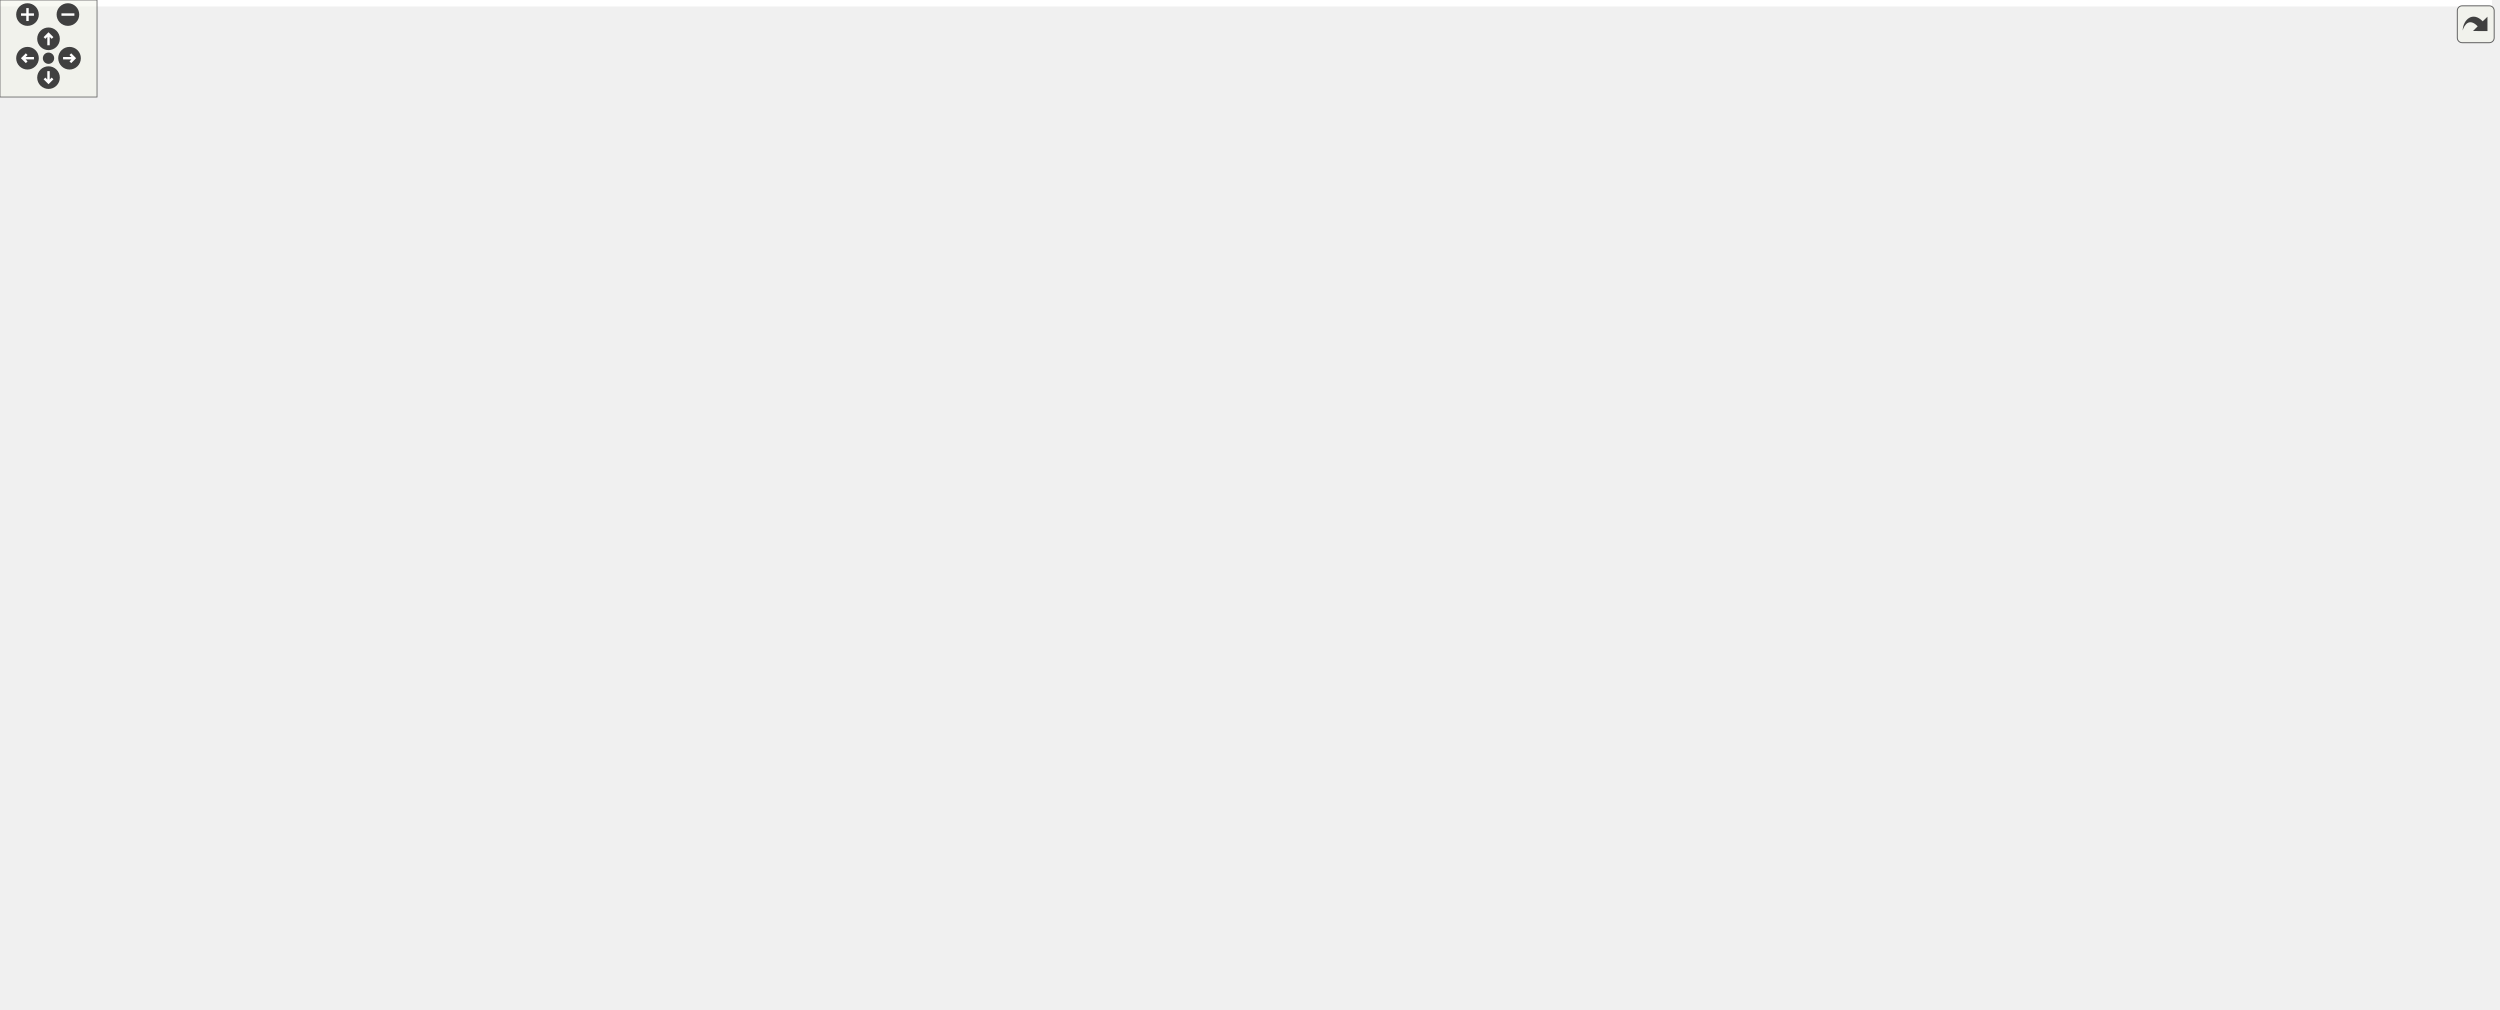
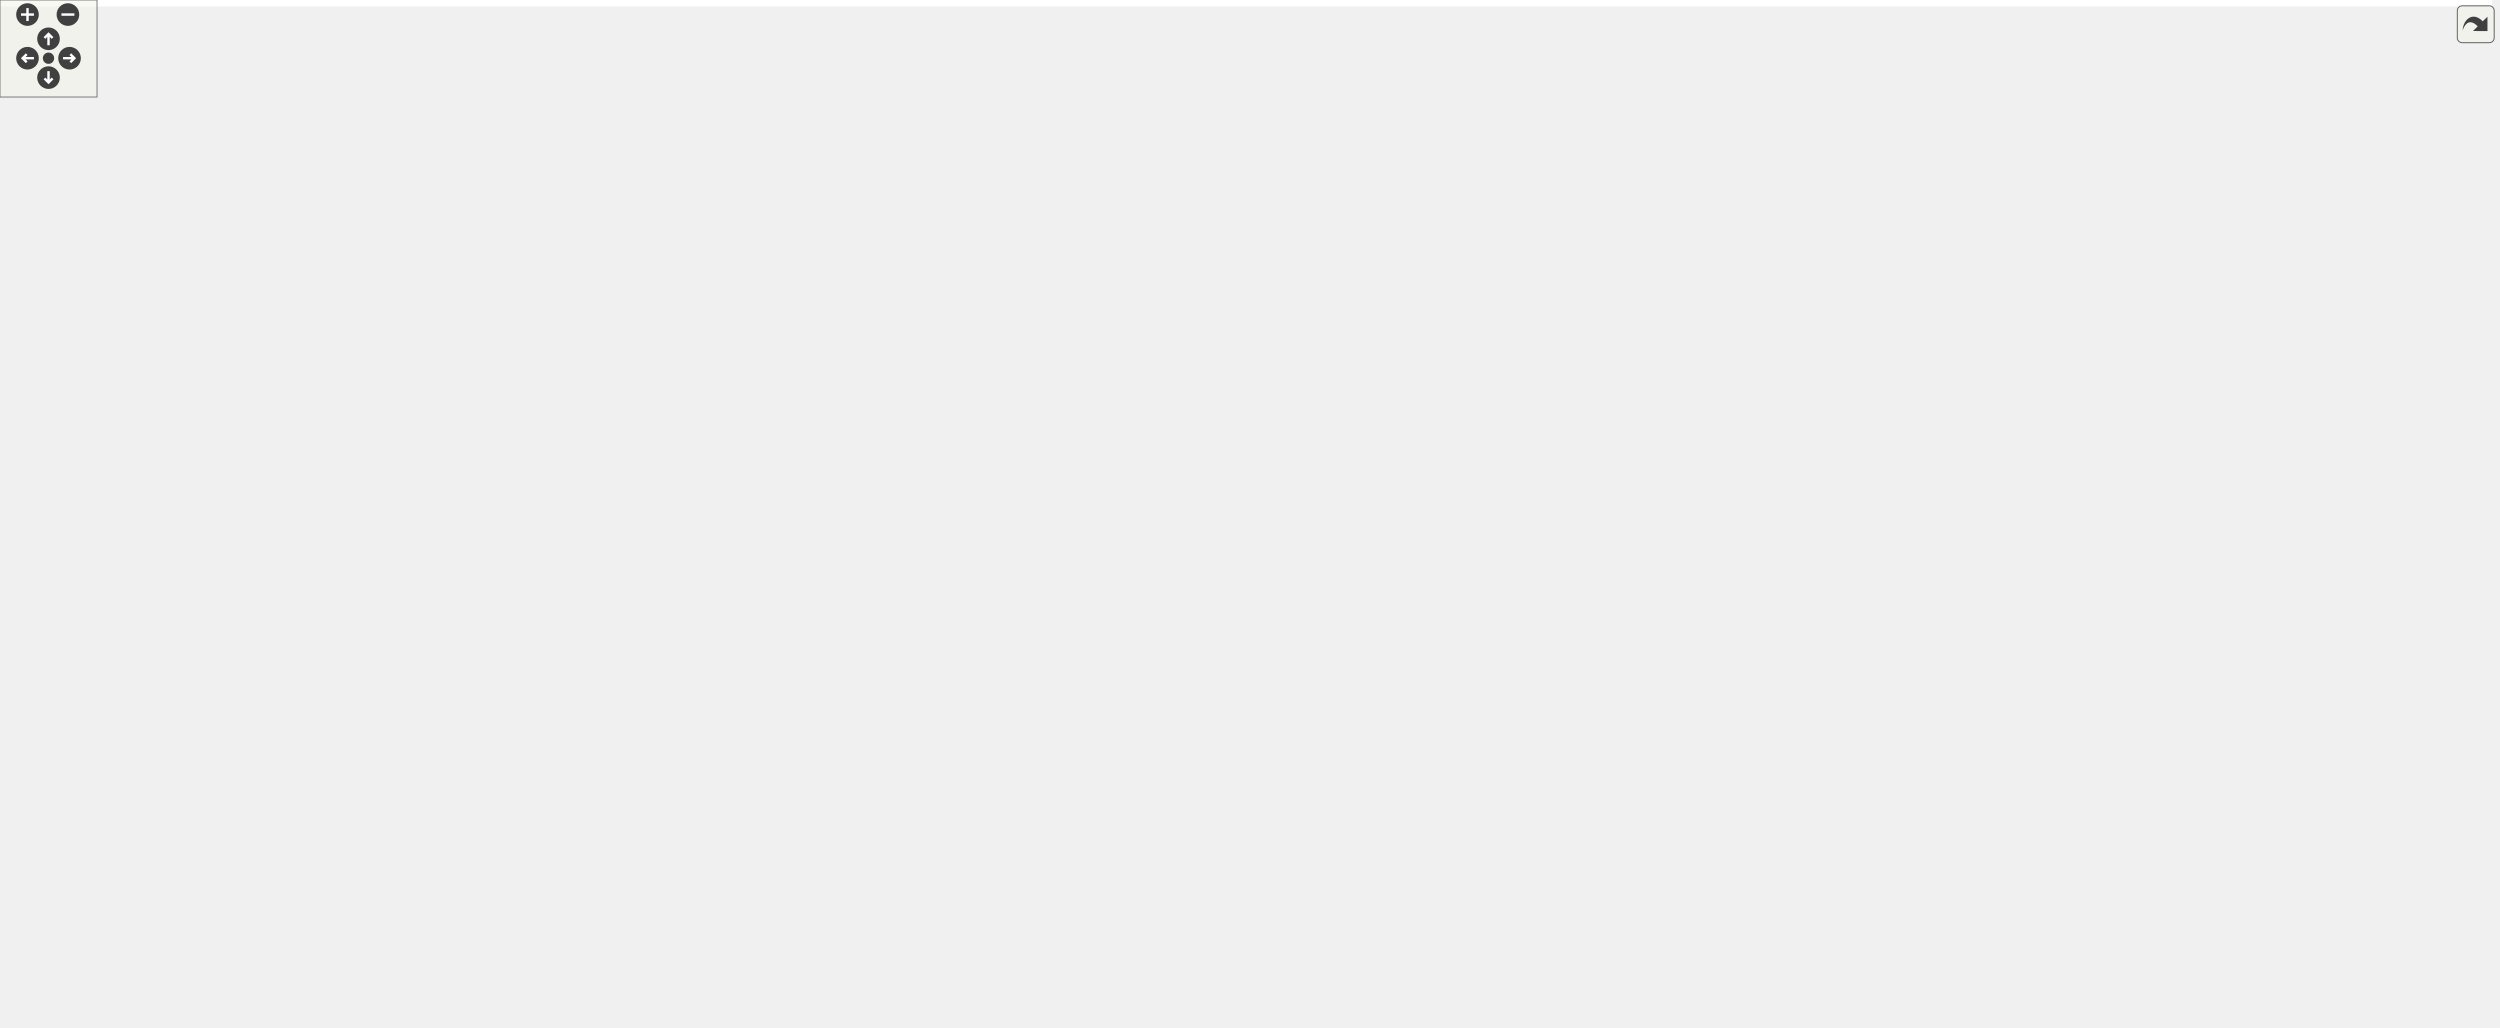
<svg xmlns="http://www.w3.org/2000/svg" xmlns:xlink="http://www.w3.org/1999/xlink" id="main" version="1.1" xml:space="preserve">
  <style type="text/css">
.edge:hover path { stroke: red; }
.edge:hover polygon { stroke: red; fill: red; }
</style>
  <defs>
    <circle id="rim" cx="0" cy="0" r="7" />
    <circle id="rim2" cx="0" cy="0" r="3.5" />
    <g id="zoomPlus">
      <use xlink:href="#rim" fill="#404040">
        <set attributeName="fill" to="#808080" begin="zoomplus.mouseover" end="zoomplus.mouseout" />
      </use>
      <path d="M-4,0h8M0,-4v8" fill="none" stroke="white" stroke-width="1.5" pointer-events="none" />
    </g>
    <g id="zoomMin">
      <use xlink:href="#rim" fill="#404040">
        <set attributeName="fill" to="#808080" begin="zoomminus.mouseover" end="zoomminus.mouseout" />
      </use>
      <path d="M-4,0h8" fill="none" stroke="white" stroke-width="1.5" pointer-events="none" />
    </g>
    <g id="dirArrow">
      <path fill="none" stroke="white" stroke-width="1.5" d="M0,-3.0v7 M-2.5,-0.5L0,-3.0L2.5,-0.5" />
    </g>
    <g id="resetDef">
      <use xlink:href="#rim2" fill="#404040">
        <set attributeName="fill" to="#808080" begin="reset.mouseover" end="reset.mouseout" />
      </use>
    </g>
  </defs>
  <svg id="graph" class="graph">
    <g id="viewport">
-       <polygon fill="#ffffff" stroke="transparent" points="-4,4 -4,-563.5 1541,-563.5 1541,4 -4,4" />
+       <polygon fill="#ffffff" stroke="transparent" points="-4,4 -4,-574.5 1541,-574.5 1541,4 -4,4" />
      <g id="node1" class="node">
-         <polygon fill="#bfbfbf" stroke="#000000" points="1404,-371.5 1404,-401.5 1537,-401.5 1537,-371.5 1404,-371.5" />
-         <text text-anchor="start" x="1412" y="-389.5" font-family="Helvetica,sans-Serif" font-size="10.00" fill="#000000">schwz::SchwarzBase</text>
-         <text text-anchor="middle" x="1470.5" y="-378.5" font-family="Helvetica,sans-Serif" font-size="10.00" fill="#000000">&lt; ValueType, IndexType &gt;</text>
+         <polygon fill="#bfbfbf" stroke="#000000" points="1404,-382.5 1404,-412.5 1537,-412.5 1537,-382.5 1404,-382.5" />
+         <text text-anchor="start" x="1412" y="-400.5" font-family="Helvetica,sans-Serif" font-size="10.00" fill="#000000">schwz::SchwarzBase</text>
+         <text text-anchor="middle" x="1470.5" y="-389.5" font-family="Helvetica,sans-Serif" font-size="10.00" fill="#000000">&lt; ValueType, IndexType &gt;</text>
      </g>
      <g id="node2" class="node">
        <g id="a_node2">
          <a xlink:href="classschwz_1_1Initialize.html" target="_top" xlink:title="The initialization class that provides methods for initialization of the solver. ">
-             <polygon fill="#ffffff" stroke="#000000" points="1236.5,-218.5 1236.5,-248.5 1363.5,-248.5 1363.5,-218.5 1236.5,-218.5" />
-             <text text-anchor="start" x="1244.5" y="-236.5" font-family="Helvetica,sans-Serif" font-size="10.00" fill="#000000">schwz::Initialize&lt;</text>
-             <text text-anchor="middle" x="1300" y="-225.5" font-family="Helvetica,sans-Serif" font-size="10.00" fill="#000000"> ValueType, IndexType &gt;</text>
+             <polygon fill="#ffffff" stroke="#000000" points="1236.5,-239.5 1236.5,-269.5 1363.5,-269.5 1363.5,-239.5 1236.5,-239.5" />
+             <text text-anchor="start" x="1244.5" y="-257.5" font-family="Helvetica,sans-Serif" font-size="10.00" fill="#000000">schwz::Initialize&lt;</text>
+             <text text-anchor="middle" x="1300" y="-246.5" font-family="Helvetica,sans-Serif" font-size="10.00" fill="#000000"> ValueType, IndexType &gt;</text>
          </a>
        </g>
      </g>
      <g id="edge1" class="edge">
-         <path fill="none" stroke="#191970" d="M1324.855,-255.804C1360.026,-287.365 1423.391,-344.227 1453.597,-371.332" />
-         <polygon fill="#191970" stroke="#191970" points="1326.752,-252.803 1316.972,-248.73 1322.077,-258.013 1326.752,-252.803" />
+         <path fill="none" stroke="#191970" d="M1325.787,-276.128C1360.732,-305.436 1422.234,-357.019 1452.56,-382.454" />
+         <polygon fill="#191970" stroke="#191970" points="1327.835,-273.278 1317.924,-269.533 1323.337,-278.641 1327.835,-273.278" />
      </g>
      <g id="node3" class="node">
        <g id="a_node3">
          <a xlink:href="structschwz_1_1Settings.html" target="_top" xlink:title="The struct that contains the solver settings and the parameters to be set by the user. ">
            <polygon fill="#ffffff" stroke="#000000" points="945.5,-89 945.5,-108 1032.5,-108 1032.5,-89 945.5,-89" />
            <text text-anchor="middle" x="989" y="-96" font-family="Helvetica,sans-Serif" font-size="10.00" fill="#000000">schwz::Settings</text>
          </a>
        </g>
      </g>
      <g id="edge2" class="edge">
-         <path fill="none" stroke="#191970" d="M1018.46,-112.43C1036.693,-120.975 1060.624,-132.051 1082,-141.5 1145.309,-169.485 1219.722,-200.488 1263.194,-218.412" />
-         <polygon fill="#191970" stroke="#191970" points="1019.769,-109.178 1009.23,-108.093 1016.792,-115.513 1019.769,-109.178" />
+         <path fill="none" stroke="#191970" d="M1010.738,-113.958C1029.207,-126.738 1056.678,-144.925 1082,-158.5 1138.836,-188.969 1156.008,-190.451 1215,-216.5 1232.005,-224.009 1250.885,-232.44 1266.524,-239.449" />
+         <polygon fill="#191970" stroke="#191970" points="1012.645,-111.021 1002.443,-108.162 1008.636,-116.759 1012.645,-111.021" />
      </g>
      <g id="node20" class="node">
        <g id="a_node20">
          <a xlink:href="classschwz_1_1Solve.html" target="_top" xlink:title="The Solver class the provides the solver and the convergence checking methods. ">
-             <polygon fill="#ffffff" stroke="#000000" points="1233,-141.5 1233,-171.5 1367,-171.5 1367,-141.5 1233,-141.5" />
-             <text text-anchor="start" x="1241" y="-159.5" font-family="Helvetica,sans-Serif" font-size="10.00" fill="#000000">schwz::Solve&lt; ValueType,</text>
-             <text text-anchor="middle" x="1300" y="-148.5" font-family="Helvetica,sans-Serif" font-size="10.00" fill="#000000"> IndexType &gt;</text>
+             <polygon fill="#ffffff" stroke="#000000" points="1233,-173.5 1233,-203.5 1367,-203.5 1367,-173.5 1233,-173.5" />
+             <text text-anchor="start" x="1241" y="-191.5" font-family="Helvetica,sans-Serif" font-size="10.00" fill="#000000">schwz::Solve&lt; ValueType,</text>
+             <text text-anchor="middle" x="1300" y="-180.5" font-family="Helvetica,sans-Serif" font-size="10.00" fill="#000000"> IndexType &gt;</text>
          </a>
        </g>
      </g>
      <g id="edge26" class="edge">
-         <path fill="none" stroke="#191970" d="M1042.72,-108.519C1095.394,-118.342 1175.855,-133.348 1232.752,-143.958" />
-         <polygon fill="#191970" stroke="#191970" points="1043.043,-105.019 1032.571,-106.626 1041.759,-111.9 1043.043,-105.019" />
+         <path fill="none" stroke="#191970" d="M1031.665,-110.847C1088.062,-127.167 1187.357,-155.902 1248.056,-173.468" />
+         <polygon fill="#191970" stroke="#191970" points="1032.567,-107.464 1021.988,-108.046 1030.621,-114.188 1032.567,-107.464" />
      </g>
      <g id="node4" class="node">
        <g id="a_node4">
          <a xlink:href="structschwz_1_1Settings_1_1comm__settings.html" target="_top" xlink:title="The settings for the various available communication paradigms. ">
            <polygon fill="#ffffff" stroke="#000000" points="625.5,-49.5 625.5,-79.5 745.5,-79.5 745.5,-49.5 625.5,-49.5" />
            <text text-anchor="start" x="633.5" y="-67.5" font-family="Helvetica,sans-Serif" font-size="10.00" fill="#000000">schwz::Settings::comm</text>
            <text text-anchor="middle" x="685.5" y="-56.5" font-family="Helvetica,sans-Serif" font-size="10.00" fill="#000000">_settings</text>
          </a>
        </g>
      </g>
      <g id="edge3" class="edge">
-         <path fill="none" stroke="#9a32cd" stroke-dasharray="5,2" d="M755.818,-66.024C796.863,-67.616 849.553,-70.865 896,-77.5 915.008,-80.215 935.885,-84.781 953.034,-88.964" />
-         <polygon fill="#9a32cd" stroke="#9a32cd" points="755.765,-62.52 745.644,-65.654 755.51,-69.516 755.765,-62.52" />
-         <text text-anchor="middle" x="840.5" y="-80.5" font-family="Helvetica,sans-Serif" font-size="10.00" fill="#000000"> comm_settings</text>
+         <path fill="none" stroke="#9a32cd" stroke-dasharray="5,2" d="M756.054,-58.971C797.178,-57.203 849.868,-57.445 896,-65.5 921.822,-70.009 949.997,-80.915 968.49,-88.962" />
+         <polygon fill="#9a32cd" stroke="#9a32cd" points="755.679,-55.485 745.859,-59.461 756.015,-62.477 755.679,-55.485" />
+         <text text-anchor="middle" x="840.5" y="-68.5" font-family="Helvetica,sans-Serif" font-size="10.00" fill="#000000"> comm_settings</text>
      </g>
      <g id="node5" class="node">
        <g id="a_node5">
          <a xlink:title="STL class. ">
-             <polygon fill="#ffffff" stroke="#bfbfbf" points="655.5,-121 655.5,-140 715.5,-140 715.5,-121 655.5,-121" />
-             <text text-anchor="middle" x="685.5" y="-128" font-family="Helvetica,sans-Serif" font-size="10.00" fill="#000000">std::string</text>
+             <polygon fill="#ffffff" stroke="#bfbfbf" points="655.5,-127 655.5,-146 715.5,-146 715.5,-127 655.5,-127" />
+             <text text-anchor="middle" x="685.5" y="-134" font-family="Helvetica,sans-Serif" font-size="10.00" fill="#000000">std::string</text>
          </a>
        </g>
      </g>
      <g id="edge4" class="edge">
-         <path fill="none" stroke="#9a32cd" stroke-dasharray="5,2" d="M718.587,-117.475C737.672,-110.655 762.312,-103.009 785,-99.5 839.776,-91.027 903.819,-92.54 945.328,-94.996" />
-         <polygon fill="#9a32cd" stroke="#9a32cd" points="717.334,-114.207 709.154,-120.94 719.747,-120.778 717.334,-114.207" />
-         <text text-anchor="middle" x="840.5" y="-157.5" font-family="Helvetica,sans-Serif" font-size="10.00" fill="#000000"> factorization</text>
-         <text text-anchor="middle" x="840.5" y="-146.5" font-family="Helvetica,sans-Serif" font-size="10.00" fill="#000000">metis_objtype</text>
+         <path fill="none" stroke="#9a32cd" stroke-dasharray="5,2" d="M714.33,-122.701C733.794,-114.163 760.339,-103.999 785,-99.5 839.528,-89.552 903.626,-91.393 945.215,-94.327" />
+         <polygon fill="#9a32cd" stroke="#9a32cd" points="712.793,-119.555 705.114,-126.855 715.669,-125.937 712.793,-119.555" />
+         <text text-anchor="middle" x="840.5" y="-168.5" font-family="Helvetica,sans-Serif" font-size="10.00" fill="#000000"> factorization</text>
+         <text text-anchor="middle" x="840.5" y="-157.5" font-family="Helvetica,sans-Serif" font-size="10.00" fill="#000000">metis_objtype</text>
+         <text text-anchor="middle" x="840.5" y="-146.5" font-family="Helvetica,sans-Serif" font-size="10.00" fill="#000000">thres_type</text>
        <text text-anchor="middle" x="840.5" y="-135.5" font-family="Helvetica,sans-Serif" font-size="10.00" fill="#000000">matrix_filename</text>
        <text text-anchor="middle" x="840.5" y="-124.5" font-family="Helvetica,sans-Serif" font-size="10.00" fill="#000000">reorder</text>
        <text text-anchor="middle" x="840.5" y="-113.5" font-family="Helvetica,sans-Serif" font-size="10.00" fill="#000000">executor_string</text>
        <text text-anchor="middle" x="840.5" y="-102.5" font-family="Helvetica,sans-Serif" font-size="10.00" fill="#000000">rhs_type</text>
      </g>
      <g id="node9" class="node">
        <g id="a_node9">
          <a xlink:href="structschwz_1_1Metadata.html" target="_top" xlink:title="The solver metadata struct. ">
-             <polygon fill="#ffffff" stroke="#000000" points="914,-260.5 914,-290.5 1064,-290.5 1064,-260.5 914,-260.5" />
-             <text text-anchor="start" x="922" y="-278.5" font-family="Helvetica,sans-Serif" font-size="10.00" fill="#000000">schwz::Metadata&lt; ValueType,</text>
-             <text text-anchor="middle" x="989" y="-267.5" font-family="Helvetica,sans-Serif" font-size="10.00" fill="#000000"> IndexType &gt;</text>
+             <polygon fill="#ffffff" stroke="#000000" points="914,-271.5 914,-301.5 1064,-301.5 1064,-271.5 914,-271.5" />
+             <text text-anchor="start" x="922" y="-289.5" font-family="Helvetica,sans-Serif" font-size="10.00" fill="#000000">schwz::Metadata&lt; ValueType,</text>
+             <text text-anchor="middle" x="989" y="-278.5" font-family="Helvetica,sans-Serif" font-size="10.00" fill="#000000"> IndexType &gt;</text>
          </a>
        </g>
      </g>
      <g id="edge11" class="edge">
-         <path fill="none" stroke="#9a32cd" stroke-dasharray="5,2" d="M718.778,-143.626C737.923,-150.818 762.562,-159.468 785,-165.5 833.487,-178.534 858.614,-152.987 896,-186.5 916.414,-204.799 895.449,-225.314 914,-245.5 919.599,-251.592 926.6,-256.47 934.061,-260.369" />
-         <polygon fill="#9a32cd" stroke="#9a32cd" points="719.898,-140.308 709.307,-140.02 717.407,-146.849 719.898,-140.308" />
-         <text text-anchor="middle" x="840.5" y="-189.5" font-family="Helvetica,sans-Serif" font-size="10.00" fill="#000000"> local_precond</text>
+         <path fill="none" stroke="#9a32cd" stroke-dasharray="5,2" d="M715.306,-150.263C734.796,-158.815 761,-169.479 785,-176.5 833.189,-190.598 858.614,-163.987 896,-197.5 916.414,-215.799 895.449,-236.314 914,-256.5 919.599,-262.592 926.6,-267.47 934.061,-271.369" />
+         <polygon fill="#9a32cd" stroke="#9a32cd" points="716.604,-147.01 706.045,-146.137 713.755,-153.404 716.604,-147.01" />
+         <text text-anchor="middle" x="840.5" y="-200.5" font-family="Helvetica,sans-Serif" font-size="10.00" fill="#000000"> local_precond</text>
      </g>
      <g id="node6" class="node">
-         <polygon fill="#ffffff" stroke="#bfbfbf" points="280.5,-115.5 280.5,-145.5 375.5,-145.5 375.5,-115.5 280.5,-115.5" />
-         <text text-anchor="start" x="288.5" y="-133.5" font-family="Helvetica,sans-Serif" font-size="10.00" fill="#000000">std::basic_string&lt;</text>
-         <text text-anchor="middle" x="328" y="-122.5" font-family="Helvetica,sans-Serif" font-size="10.00" fill="#000000"> char &gt;</text>
+         <polygon fill="#ffffff" stroke="#bfbfbf" points="280.5,-121.5 280.5,-151.5 375.5,-151.5 375.5,-121.5 280.5,-121.5" />
+         <text text-anchor="start" x="288.5" y="-139.5" font-family="Helvetica,sans-Serif" font-size="10.00" fill="#000000">std::basic_string&lt;</text>
+         <text text-anchor="middle" x="328" y="-128.5" font-family="Helvetica,sans-Serif" font-size="10.00" fill="#000000"> char &gt;</text>
      </g>
      <g id="edge5" class="edge">
-         <path fill="none" stroke="#191970" d="M385.845,-130.5C462.709,-130.5 595.715,-130.5 655.211,-130.5" />
-         <polygon fill="#191970" stroke="#191970" points="385.843,-127 375.843,-130.5 385.843,-134 385.843,-127" />
+         <path fill="none" stroke="#191970" d="M385.845,-136.5C462.709,-136.5 595.715,-136.5 655.211,-136.5" />
+         <polygon fill="#191970" stroke="#191970" points="385.843,-133 375.843,-136.5 385.843,-140 385.843,-133" />
      </g>
      <g id="node7" class="node">
        <g id="a_node7">
          <a xlink:title="STL class. ">
-             <polygon fill="#ffffff" stroke="#bfbfbf" points="0,-115.5 0,-145.5 95,-145.5 95,-115.5 0,-115.5" />
-             <text text-anchor="start" x="8" y="-133.5" font-family="Helvetica,sans-Serif" font-size="10.00" fill="#000000">std::basic_string&lt;</text>
-             <text text-anchor="middle" x="47.5" y="-122.5" font-family="Helvetica,sans-Serif" font-size="10.00" fill="#000000"> Char &gt;</text>
+             <polygon fill="#ffffff" stroke="#bfbfbf" points="0,-121.5 0,-151.5 95,-151.5 95,-121.5 0,-121.5" />
+             <text text-anchor="start" x="8" y="-139.5" font-family="Helvetica,sans-Serif" font-size="10.00" fill="#000000">std::basic_string&lt;</text>
+             <text text-anchor="middle" x="47.5" y="-128.5" font-family="Helvetica,sans-Serif" font-size="10.00" fill="#000000"> Char &gt;</text>
          </a>
        </g>
      </g>
      <g id="edge6" class="edge">
-         <path fill="none" stroke="#ffa500" stroke-dasharray="5,2" d="M105.094,-130.5C156.777,-130.5 231.742,-130.5 280.184,-130.5" />
-         <polygon fill="#ffa500" stroke="#ffa500" points="105.083,-127 95.083,-130.5 105.083,-134 105.083,-127" />
-         <text text-anchor="middle" x="179.5" y="-133.5" font-family="Helvetica,sans-Serif" font-size="10.00" fill="#000000"> &lt; char &gt;</text>
+         <path fill="none" stroke="#ffa500" stroke-dasharray="5,2" d="M105.094,-136.5C156.777,-136.5 231.742,-136.5 280.184,-136.5" />
+         <polygon fill="#ffa500" stroke="#ffa500" points="105.083,-133 95.083,-136.5 105.083,-140 105.083,-133" />
+         <text text-anchor="middle" x="179.5" y="-139.5" font-family="Helvetica,sans-Serif" font-size="10.00" fill="#000000"> &lt; char &gt;</text>
      </g>
      <g id="node8" class="node">
        <g id="a_node8">
          <a xlink:href="structschwz_1_1Settings_1_1convergence__settings.html" target="_top" xlink:title="The various convergence settings available. ">
            <polygon fill="#ffffff" stroke="#000000" points="611,-.5 611,-30.5 760,-30.5 760,-.5 611,-.5" />
            <text text-anchor="start" x="619" y="-18.5" font-family="Helvetica,sans-Serif" font-size="10.00" fill="#000000">schwz::Settings::convergence</text>
            <text text-anchor="middle" x="685.5" y="-7.5" font-family="Helvetica,sans-Serif" font-size="10.00" fill="#000000">_settings</text>
          </a>
        </g>
      </g>
      <g id="edge7" class="edge">
-         <path fill="none" stroke="#9a32cd" stroke-dasharray="5,2" d="M770.606,-24.177C809.496,-29.628 855.76,-38.225 896,-51.5 924.69,-60.965 955.525,-78.082 973.497,-88.84" />
-         <polygon fill="#9a32cd" stroke="#9a32cd" points="770.746,-20.665 760.367,-22.791 769.807,-27.601 770.746,-20.665" />
-         <text text-anchor="middle" x="840.5" y="-54.5" font-family="Helvetica,sans-Serif" font-size="10.00" fill="#000000"> convergence_settings</text>
+         <path fill="none" stroke="#9a32cd" stroke-dasharray="5,2" d="M770.568,-18.402C809.644,-21.746 856.069,-28.609 896,-42.5 927.507,-53.461 959.904,-76.035 976.898,-88.924" />
+         <polygon fill="#9a32cd" stroke="#9a32cd" points="770.523,-14.887 760.278,-17.587 769.971,-21.866 770.523,-14.887" />
+         <text text-anchor="middle" x="840.5" y="-45.5" font-family="Helvetica,sans-Serif" font-size="10.00" fill="#000000"> convergence_settings</text>
      </g>
      <g id="edge8" class="edge">
-         <path fill="none" stroke="#191970" d="M1074.35,-263.974C1125.577,-257.055 1189.656,-248.402 1236.426,-242.086" />
-         <polygon fill="#191970" stroke="#191970" points="1073.726,-260.526 1064.284,-265.333 1074.663,-267.463 1073.726,-260.526" />
+         <path fill="none" stroke="#191970" d="M1074.35,-277.718C1125.577,-272.447 1189.656,-265.854 1236.426,-261.041" />
+         <polygon fill="#191970" stroke="#191970" points="1073.874,-274.248 1064.284,-278.754 1074.59,-281.212 1073.874,-274.248" />
      </g>
      <g id="node10" class="node">
-         <polygon fill="#ffffff" stroke="#bfbfbf" points="410,-227 410,-268 586,-268 586,-227 410,-227" />
-         <text text-anchor="start" x="418" y="-256" font-family="Helvetica,sans-Serif" font-size="10.00" fill="#000000">std::vector&lt; std::tuple</text>
-         <text text-anchor="start" x="418" y="-245" font-family="Helvetica,sans-Serif" font-size="10.00" fill="#000000">&lt; int, int, int, std::</text>
-         <text text-anchor="middle" x="498" y="-234" font-family="Helvetica,sans-Serif" font-size="10.00" fill="#000000">string, std::vector&lt; ValueType &gt; &gt; &gt;</text>
+         <polygon fill="#ffffff" stroke="#bfbfbf" points="410,-238 410,-279 586,-279 586,-238 410,-238" />
+         <text text-anchor="start" x="418" y="-267" font-family="Helvetica,sans-Serif" font-size="10.00" fill="#000000">std::vector&lt; std::tuple</text>
+         <text text-anchor="start" x="418" y="-256" font-family="Helvetica,sans-Serif" font-size="10.00" fill="#000000">&lt; int, int, int, std::</text>
+         <text text-anchor="middle" x="498" y="-245" font-family="Helvetica,sans-Serif" font-size="10.00" fill="#000000">string, std::vector&lt; ValueType &gt; &gt; &gt;</text>
      </g>
      <g id="edge9" class="edge">
-         <path fill="none" stroke="#9a32cd" stroke-dasharray="5,2" d="M596.186,-251.792C647.156,-254.136 710.44,-257.223 767,-260.5 815.881,-263.332 870.78,-267.037 913.754,-270.056" />
-         <polygon fill="#9a32cd" stroke="#9a32cd" points="596.311,-248.295 586.161,-251.334 595.991,-255.287 596.311,-248.295" />
-         <text text-anchor="middle" x="685.5" y="-263.5" font-family="Helvetica,sans-Serif" font-size="10.00" fill="#000000"> time_struct</text>
+         <path fill="none" stroke="#9a32cd" stroke-dasharray="5,2" d="M596.186,-262.793C647.156,-265.135 710.44,-268.223 767,-271.5 815.881,-274.332 870.78,-278.037 913.754,-281.056" />
+         <polygon fill="#9a32cd" stroke="#9a32cd" points="596.311,-259.295 586.161,-262.334 595.991,-266.287 596.311,-259.295" />
+         <text text-anchor="middle" x="685.5" y="-274.5" font-family="Helvetica,sans-Serif" font-size="10.00" fill="#000000"> time_struct</text>
      </g>
      <g id="node11" class="node">
        <g id="a_node11">
          <a xlink:title="STL class. ">
-             <polygon fill="#ffffff" stroke="#bfbfbf" points="4,-312 4,-331 91,-331 91,-312 4,-312" />
-             <text text-anchor="middle" x="47.5" y="-319" font-family="Helvetica,sans-Serif" font-size="10.00" fill="#000000">std::vector&lt; T &gt;</text>
+             <polygon fill="#ffffff" stroke="#bfbfbf" points="4,-323 4,-342 91,-342 91,-323 4,-323" />
+             <text text-anchor="middle" x="47.5" y="-330" font-family="Helvetica,sans-Serif" font-size="10.00" fill="#000000">std::vector&lt; T &gt;</text>
          </a>
        </g>
      </g>
      <g id="edge10" class="edge">
-         <path fill="none" stroke="#ffa500" stroke-dasharray="5,2" d="M60.165,-303.391C71.905,-288.287 90.865,-267.787 113,-258.5 208.419,-218.466 329.161,-222.813 409.744,-232.514" />
-         <polygon fill="#ffa500" stroke="#ffa500" points="57.269,-301.421 54.117,-311.536 62.889,-305.594 57.269,-301.421" />
-         <text text-anchor="start" x="113" y="-283.5" font-family="Helvetica,sans-Serif" font-size="10.00" fill="#000000"> &lt; std::tuple&lt; int,</text>
-         <text text-anchor="start" x="113" y="-272.5" font-family="Helvetica,sans-Serif" font-size="10.00" fill="#000000"> int, int, std::string,</text>
-         <text text-anchor="middle" x="179.5" y="-261.5" font-family="Helvetica,sans-Serif" font-size="10.00" fill="#000000"> std::vector&lt; ValueType &gt; &gt; &gt;</text>
+         <path fill="none" stroke="#ffa500" stroke-dasharray="5,2" d="M60.165,-314.391C71.905,-299.287 90.865,-278.787 113,-269.5 208.419,-229.466 329.161,-233.813 409.744,-243.514" />
+         <polygon fill="#ffa500" stroke="#ffa500" points="57.269,-312.421 54.117,-322.536 62.889,-316.594 57.269,-312.421" />
+         <text text-anchor="start" x="113" y="-294.5" font-family="Helvetica,sans-Serif" font-size="10.00" fill="#000000"> &lt; std::tuple&lt; int,</text>
+         <text text-anchor="start" x="113" y="-283.5" font-family="Helvetica,sans-Serif" font-size="10.00" fill="#000000"> int, int, std::string,</text>
+         <text text-anchor="middle" x="179.5" y="-272.5" font-family="Helvetica,sans-Serif" font-size="10.00" fill="#000000"> std::vector&lt; ValueType &gt; &gt; &gt;</text>
      </g>
      <g id="node13" class="node">
-         <polygon fill="#ffffff" stroke="#bfbfbf" points="264,-410 264,-429 392,-429 392,-410 264,-410" />
-         <text text-anchor="middle" x="328" y="-417" font-family="Helvetica,sans-Serif" font-size="10.00" fill="#000000">std::vector&lt; ValueType &gt;</text>
+         <polygon fill="#ffffff" stroke="#bfbfbf" points="264,-421 264,-440 392,-440 392,-421 264,-421" />
+         <text text-anchor="middle" x="328" y="-428" font-family="Helvetica,sans-Serif" font-size="10.00" fill="#000000">std::vector&lt; ValueType &gt;</text>
      </g>
      <g id="edge14" class="edge">
-         <path fill="none" stroke="#ffa500" stroke-dasharray="5,2" d="M57.984,-340.022C69.14,-357.801 88.544,-383.776 113,-396.5 159.456,-420.67 219.124,-425.328 263.811,-424.562" />
-         <polygon fill="#ffa500" stroke="#ffa500" points="60.796,-337.905 52.655,-331.124 54.79,-341.501 60.796,-337.905" />
-         <text text-anchor="middle" x="179.5" y="-426.5" font-family="Helvetica,sans-Serif" font-size="10.00" fill="#000000"> &lt; ValueType &gt;</text>
+         <path fill="none" stroke="#ffa500" stroke-dasharray="5,2" d="M57.984,-351.022C69.14,-368.801 88.544,-394.776 113,-407.5 159.456,-431.67 219.124,-436.328 263.811,-435.562" />
+         <polygon fill="#ffa500" stroke="#ffa500" points="60.796,-348.905 52.655,-342.124 54.79,-352.501 60.796,-348.905" />
+         <text text-anchor="middle" x="179.5" y="-437.5" font-family="Helvetica,sans-Serif" font-size="10.00" fill="#000000"> &lt; ValueType &gt;</text>
      </g>
      <g id="node14" class="node">
-         <polygon fill="#ffffff" stroke="#bfbfbf" points="268.5,-280.5 268.5,-310.5 387.5,-310.5 387.5,-280.5 268.5,-280.5" />
-         <text text-anchor="start" x="276.5" y="-298.5" font-family="Helvetica,sans-Serif" font-size="10.00" fill="#000000">std::vector&lt; std::vector</text>
-         <text text-anchor="middle" x="328" y="-287.5" font-family="Helvetica,sans-Serif" font-size="10.00" fill="#000000">&lt; ValueType &gt; &gt;</text>
+         <polygon fill="#ffffff" stroke="#bfbfbf" points="268.5,-291.5 268.5,-321.5 387.5,-321.5 387.5,-291.5 268.5,-291.5" />
+         <text text-anchor="start" x="276.5" y="-309.5" font-family="Helvetica,sans-Serif" font-size="10.00" fill="#000000">std::vector&lt; std::vector</text>
+         <text text-anchor="middle" x="328" y="-298.5" font-family="Helvetica,sans-Serif" font-size="10.00" fill="#000000">&lt; ValueType &gt; &gt;</text>
      </g>
      <g id="edge16" class="edge">
-         <path fill="none" stroke="#ffa500" stroke-dasharray="5,2" d="M93.898,-309.827C100.284,-308.528 106.782,-307.364 113,-306.5 165.197,-299.244 225.118,-296.644 268.42,-295.772" />
-         <polygon fill="#ffa500" stroke="#ffa500" points="93.052,-306.429 84.013,-311.957 94.525,-313.272 93.052,-306.429" />
-         <text text-anchor="middle" x="179.5" y="-309.5" font-family="Helvetica,sans-Serif" font-size="10.00" fill="#000000"> &lt; std::vector&lt; ValueType &gt; &gt;</text>
+         <path fill="none" stroke="#ffa500" stroke-dasharray="5,2" d="M93.898,-320.827C100.284,-319.528 106.782,-318.364 113,-317.5 165.197,-310.244 225.118,-307.644 268.42,-306.772" />
+         <polygon fill="#ffa500" stroke="#ffa500" points="93.052,-317.429 84.013,-322.957 94.525,-324.272 93.052,-317.429" />
+         <text text-anchor="middle" x="179.5" y="-320.5" font-family="Helvetica,sans-Serif" font-size="10.00" fill="#000000"> &lt; std::vector&lt; ValueType &gt; &gt;</text>
      </g>
      <g id="node15" class="node">
-         <polygon fill="#ffffff" stroke="#bfbfbf" points="437,-308 437,-371 559,-371 559,-308 437,-308" />
-         <text text-anchor="start" x="445" y="-359" font-family="Helvetica,sans-Serif" font-size="10.00" fill="#000000">std::vector&lt; std::tuple</text>
-         <text text-anchor="start" x="445" y="-348" font-family="Helvetica,sans-Serif" font-size="10.00" fill="#000000">&lt; int, std::vector&lt; std</text>
-         <text text-anchor="start" x="445" y="-337" font-family="Helvetica,sans-Serif" font-size="10.00" fill="#000000">::tuple&lt; int, int &gt; &gt;, std</text>
-         <text text-anchor="start" x="445" y="-326" font-family="Helvetica,sans-Serif" font-size="10.00" fill="#000000">::vector&lt; std::tuple&lt; int,</text>
-         <text text-anchor="middle" x="498" y="-315" font-family="Helvetica,sans-Serif" font-size="10.00" fill="#000000"> int &gt; &gt;, int, int &gt; &gt;</text>
+         <polygon fill="#ffffff" stroke="#bfbfbf" points="437,-319 437,-382 559,-382 559,-319 437,-319" />
+         <text text-anchor="start" x="445" y="-370" font-family="Helvetica,sans-Serif" font-size="10.00" fill="#000000">std::vector&lt; std::tuple</text>
+         <text text-anchor="start" x="445" y="-359" font-family="Helvetica,sans-Serif" font-size="10.00" fill="#000000">&lt; int, std::vector&lt; std</text>
+         <text text-anchor="start" x="445" y="-348" font-family="Helvetica,sans-Serif" font-size="10.00" fill="#000000">::tuple&lt; int, int &gt; &gt;, std</text>
+         <text text-anchor="start" x="445" y="-337" font-family="Helvetica,sans-Serif" font-size="10.00" fill="#000000">::vector&lt; std::tuple&lt; int,</text>
+         <text text-anchor="middle" x="498" y="-326" font-family="Helvetica,sans-Serif" font-size="10.00" fill="#000000"> int &gt; &gt;, int, int &gt; &gt;</text>
      </g>
      <g id="edge18" class="edge">
-         <path fill="none" stroke="#ffa500" stroke-dasharray="5,2" d="M101.232,-323.647C185.525,-327.015 348.344,-333.52 436.947,-337.061" />
-         <polygon fill="#ffa500" stroke="#ffa500" points="101.237,-320.144 91.105,-323.242 100.957,-327.139 101.237,-320.144" />
-         <text text-anchor="start" x="126" y="-375.5" font-family="Helvetica,sans-Serif" font-size="10.00" fill="#000000"> &lt; std::tuple&lt; int,</text>
-         <text text-anchor="start" x="126" y="-364.5" font-family="Helvetica,sans-Serif" font-size="10.00" fill="#000000"> std::vector&lt; std::tuple</text>
-         <text text-anchor="start" x="126" y="-353.5" font-family="Helvetica,sans-Serif" font-size="10.00" fill="#000000">&lt; int, int &gt; &gt;, std::vector</text>
-         <text text-anchor="start" x="126" y="-342.5" font-family="Helvetica,sans-Serif" font-size="10.00" fill="#000000">&lt; std::tuple&lt; int, int &gt; &gt;</text>
-         <text text-anchor="middle" x="179.5" y="-331.5" font-family="Helvetica,sans-Serif" font-size="10.00" fill="#000000">, int, int &gt; &gt;</text>
+         <path fill="none" stroke="#ffa500" stroke-dasharray="5,2" d="M101.232,-334.647C185.525,-338.015 348.344,-344.52 436.947,-348.061" />
+         <polygon fill="#ffa500" stroke="#ffa500" points="101.237,-331.144 91.105,-334.242 100.957,-338.139 101.237,-331.144" />
+         <text text-anchor="start" x="126" y="-386.5" font-family="Helvetica,sans-Serif" font-size="10.00" fill="#000000"> &lt; std::tuple&lt; int,</text>
+         <text text-anchor="start" x="126" y="-375.5" font-family="Helvetica,sans-Serif" font-size="10.00" fill="#000000"> std::vector&lt; std::tuple</text>
+         <text text-anchor="start" x="126" y="-364.5" font-family="Helvetica,sans-Serif" font-size="10.00" fill="#000000">&lt; int, int &gt; &gt;, std::vector</text>
+         <text text-anchor="start" x="126" y="-353.5" font-family="Helvetica,sans-Serif" font-size="10.00" fill="#000000">&lt; std::tuple&lt; int, int &gt; &gt;</text>
+         <text text-anchor="middle" x="179.5" y="-342.5" font-family="Helvetica,sans-Serif" font-size="10.00" fill="#000000">, int, int &gt; &gt;</text>
      </g>
      <g id="node16" class="node">
-         <polygon fill="#ffffff" stroke="#bfbfbf" points="785,-204.5 785,-234.5 896,-234.5 896,-204.5 785,-204.5" />
-         <text text-anchor="start" x="793" y="-222.5" font-family="Helvetica,sans-Serif" font-size="10.00" fill="#000000">std::vector&lt; unsigned</text>
-         <text text-anchor="middle" x="840.5" y="-211.5" font-family="Helvetica,sans-Serif" font-size="10.00" fill="#000000"> int &gt;</text>
+         <polygon fill="#ffffff" stroke="#bfbfbf" points="785,-215.5 785,-245.5 896,-245.5 896,-215.5 785,-215.5" />
+         <text text-anchor="start" x="793" y="-233.5" font-family="Helvetica,sans-Serif" font-size="10.00" fill="#000000">std::vector&lt; unsigned</text>
+         <text text-anchor="middle" x="840.5" y="-222.5" font-family="Helvetica,sans-Serif" font-size="10.00" fill="#000000"> int &gt;</text>
      </g>
      <g id="edge20" class="edge">
-         <path fill="none" stroke="#ffa500" stroke-dasharray="5,2" d="M54.289,-302.435C63.612,-279.359 82.75,-241.377 113,-223.5 225.949,-156.751 634.687,-195.704 784.749,-212.759" />
-         <polygon fill="#ffa500" stroke="#ffa500" points="50.987,-301.272 50.691,-311.863 57.527,-303.768 50.987,-301.272" />
-         <text text-anchor="middle" x="328" y="-191.5" font-family="Helvetica,sans-Serif" font-size="10.00" fill="#000000"> &lt; unsigned int &gt;</text>
+         <path fill="none" stroke="#ffa500" stroke-dasharray="5,2" d="M54.289,-313.435C63.612,-290.359 82.75,-252.377 113,-234.5 225.949,-167.751 634.687,-206.704 784.749,-223.759" />
+         <polygon fill="#ffa500" stroke="#ffa500" points="50.987,-312.272 50.691,-322.863 57.527,-314.768 50.987,-312.272" />
+         <text text-anchor="middle" x="328" y="-202.5" font-family="Helvetica,sans-Serif" font-size="10.00" fill="#000000"> &lt; unsigned int &gt;</text>
      </g>
      <g id="node19" class="node">
-         <polygon fill="#ffffff" stroke="#bfbfbf" points="278.5,-488 278.5,-507 377.5,-507 377.5,-488 278.5,-488" />
-         <text text-anchor="middle" x="328" y="-495" font-family="Helvetica,sans-Serif" font-size="10.00" fill="#000000">std::vector&lt; bool &gt;</text>
+         <polygon fill="#ffffff" stroke="#bfbfbf" points="278.5,-499 278.5,-518 377.5,-518 377.5,-499 278.5,-499" />
+         <text text-anchor="middle" x="328" y="-506" font-family="Helvetica,sans-Serif" font-size="10.00" fill="#000000">std::vector&lt; bool &gt;</text>
      </g>
      <g id="edge24" class="edge">
-         <path fill="none" stroke="#ffa500" stroke-dasharray="5,2" d="M53.13,-340.904C61.716,-367.025 80.6,-413.139 113,-438.5 161.005,-476.076 231.322,-489.748 278.326,-494.706" />
-         <polygon fill="#ffa500" stroke="#ffa500" points="56.379,-339.565 50.071,-331.053 49.694,-341.641 56.379,-339.565" />
-         <text text-anchor="middle" x="179.5" y="-492.5" font-family="Helvetica,sans-Serif" font-size="10.00" fill="#000000"> &lt; bool &gt;</text>
+         <path fill="none" stroke="#ffa500" stroke-dasharray="5,2" d="M53.13,-351.904C61.716,-378.025 80.6,-424.139 113,-449.5 161.005,-487.076 231.322,-500.748 278.326,-505.706" />
+         <polygon fill="#ffa500" stroke="#ffa500" points="56.379,-350.565 50.071,-342.053 49.694,-352.641 56.379,-350.565" />
+         <text text-anchor="middle" x="179.5" y="-503.5" font-family="Helvetica,sans-Serif" font-size="10.00" fill="#000000"> &lt; bool &gt;</text>
      </g>
      <g id="node12" class="node">
        <g id="a_node12">
          <a xlink:href="structschwz_1_1Metadata_1_1post__process__data.html" target="_top" xlink:title="The struct used for storing data for post-processing. ">
-             <polygon fill="#ffffff" stroke="#000000" points="604,-280.5 604,-310.5 767,-310.5 767,-280.5 604,-280.5" />
-             <text text-anchor="start" x="612" y="-298.5" font-family="Helvetica,sans-Serif" font-size="10.00" fill="#000000">schwz::Metadata&lt; ValueType,</text>
-             <text text-anchor="middle" x="685.5" y="-287.5" font-family="Helvetica,sans-Serif" font-size="10.00" fill="#000000"> IndexType &gt;::post_process_data</text>
+             <polygon fill="#ffffff" stroke="#000000" points="604,-291.5 604,-321.5 767,-321.5 767,-291.5 604,-291.5" />
+             <text text-anchor="start" x="612" y="-309.5" font-family="Helvetica,sans-Serif" font-size="10.00" fill="#000000">schwz::Metadata&lt; ValueType,</text>
+             <text text-anchor="middle" x="685.5" y="-298.5" font-family="Helvetica,sans-Serif" font-size="10.00" fill="#000000"> IndexType &gt;::post_process_data</text>
          </a>
        </g>
      </g>
      <g id="edge12" class="edge">
-         <path fill="none" stroke="#9a32cd" stroke-dasharray="5,2" d="M777.289,-289.451C820.98,-286.572 872.573,-283.172 913.889,-280.45" />
-         <polygon fill="#9a32cd" stroke="#9a32cd" points="776.98,-285.964 767.232,-290.114 777.44,-292.949 776.98,-285.964" />
-         <text text-anchor="middle" x="840.5" y="-290.5" font-family="Helvetica,sans-Serif" font-size="10.00" fill="#000000"> post_process_data</text>
+         <path fill="none" stroke="#9a32cd" stroke-dasharray="5,2" d="M777.289,-300.451C820.98,-297.572 872.573,-294.172 913.889,-291.45" />
+         <polygon fill="#9a32cd" stroke="#9a32cd" points="776.98,-296.964 767.232,-301.114 777.44,-303.949 776.98,-296.964" />
+         <text text-anchor="middle" x="840.5" y="-301.5" font-family="Helvetica,sans-Serif" font-size="10.00" fill="#000000"> post_process_data</text>
      </g>
      <g id="edge27" class="edge">
-         <path fill="none" stroke="#9a32cd" stroke-dasharray="5,2" d="M345.932,-435.738C361.593,-448.823 385.583,-466.338 410,-474.5 526.3,-513.377 562.874,-489.5 685.5,-489.5 685.5,-489.5 685.5,-489.5 1300,-489.5 1367.091,-489.5 1430.412,-430.349 1457.148,-401.698" />
-         <polygon fill="#9a32cd" stroke="#9a32cd" points="347.996,-432.896 338.139,-429.012 343.423,-438.195 347.996,-432.896" />
-         <text text-anchor="middle" x="989" y="-492.5" font-family="Helvetica,sans-Serif" font-size="10.00" fill="#000000"> local_residual_vector_out</text>
+         <path fill="none" stroke="#9a32cd" stroke-dasharray="5,2" d="M345.932,-446.738C361.593,-459.823 385.583,-477.338 410,-485.5 526.3,-524.377 562.874,-500.5 685.5,-500.5 685.5,-500.5 685.5,-500.5 1300,-500.5 1367.091,-500.5 1430.412,-441.349 1457.148,-412.698" />
+         <polygon fill="#9a32cd" stroke="#9a32cd" points="347.996,-443.896 338.139,-440.012 343.423,-449.195 347.996,-443.896" />
+         <text text-anchor="middle" x="989" y="-503.5" font-family="Helvetica,sans-Serif" font-size="10.00" fill="#000000"> local_residual_vector_out</text>
      </g>
      <g id="edge13" class="edge">
-         <path fill="none" stroke="#9a32cd" stroke-dasharray="5,2" d="M402.104,-416.798C468.307,-412.899 558.904,-403.428 586,-380.5 605.634,-363.886 586.147,-344.015 604,-325.5 609.861,-319.422 617.057,-314.567 624.725,-310.692" />
-         <polygon fill="#9a32cd" stroke="#9a32cd" points="401.902,-413.303 392.113,-417.355 402.292,-420.292 401.902,-413.303" />
-         <text text-anchor="middle" x="498" y="-462.5" font-family="Helvetica,sans-Serif" font-size="10.00" fill="#000000"> local_converged_resnorm</text>
-         <text text-anchor="start" x="440.5" y="-451.5" font-family="Helvetica,sans-Serif" font-size="10.00" fill="#000000">local_residual_vector</text>
-         <text text-anchor="middle" x="498" y="-440.5" font-family="Helvetica,sans-Serif" font-size="10.00" fill="#000000">_out</text>
-         <text text-anchor="start" x="440.5" y="-429.5" font-family="Helvetica,sans-Serif" font-size="10.00" fill="#000000">local_converged_iter</text>
-         <text text-anchor="middle" x="498" y="-418.5" font-family="Helvetica,sans-Serif" font-size="10.00" fill="#000000">_count</text>
+         <path fill="none" stroke="#9a32cd" stroke-dasharray="5,2" d="M402.104,-427.798C468.307,-423.899 558.904,-414.428 586,-391.5 605.634,-374.886 586.147,-355.015 604,-336.5 609.861,-330.422 617.057,-325.567 624.725,-321.692" />
+         <polygon fill="#9a32cd" stroke="#9a32cd" points="401.902,-424.303 392.113,-428.355 402.292,-431.292 401.902,-424.303" />
+         <text text-anchor="middle" x="498" y="-473.5" font-family="Helvetica,sans-Serif" font-size="10.00" fill="#000000"> local_converged_resnorm</text>
+         <text text-anchor="start" x="440.5" y="-462.5" font-family="Helvetica,sans-Serif" font-size="10.00" fill="#000000">local_residual_vector</text>
+         <text text-anchor="middle" x="498" y="-451.5" font-family="Helvetica,sans-Serif" font-size="10.00" fill="#000000">_out</text>
+         <text text-anchor="start" x="440.5" y="-440.5" font-family="Helvetica,sans-Serif" font-size="10.00" fill="#000000">local_converged_iter</text>
+         <text text-anchor="middle" x="498" y="-429.5" font-family="Helvetica,sans-Serif" font-size="10.00" fill="#000000">_count</text>
      </g>
      <g id="edge28" class="edge">
-         <path fill="none" stroke="#9a32cd" stroke-dasharray="5,2" d="M344.922,-318.581C359.791,-336.839 383.198,-361.093 410,-372.5 522.811,-420.511 562.898,-386.5 685.5,-386.5 685.5,-386.5 685.5,-386.5 1300,-386.5 1334.189,-386.5 1372.234,-386.5 1403.696,-386.5" />
-         <polygon fill="#9a32cd" stroke="#9a32cd" points="347.642,-316.378 338.709,-310.682 342.14,-320.706 347.642,-316.378" />
-         <text text-anchor="middle" x="989" y="-389.5" font-family="Helvetica,sans-Serif" font-size="10.00" fill="#000000"> global_residual_vector_out</text>
+         <path fill="none" stroke="#9a32cd" stroke-dasharray="5,2" d="M344.922,-329.581C359.791,-347.839 383.198,-372.093 410,-383.5 522.811,-431.511 562.898,-397.5 685.5,-397.5 685.5,-397.5 685.5,-397.5 1300,-397.5 1334.189,-397.5 1372.234,-397.5 1403.696,-397.5" />
+         <polygon fill="#9a32cd" stroke="#9a32cd" points="347.642,-327.378 338.709,-321.682 342.14,-331.706 347.642,-327.378" />
+         <text text-anchor="middle" x="989" y="-400.5" font-family="Helvetica,sans-Serif" font-size="10.00" fill="#000000"> global_residual_vector_out</text>
      </g>
      <g id="edge15" class="edge">
-         <path fill="none" stroke="#9a32cd" stroke-dasharray="5,2" d="M397.822,-290.954C401.941,-290.775 406.024,-290.621 410,-290.5 488.186,-288.118 507.802,-288.536 586,-290.5 591.792,-290.645 597.773,-290.838 603.792,-291.064" />
-         <polygon fill="#9a32cd" stroke="#9a32cd" points="397.369,-287.471 387.547,-291.442 397.702,-294.463 397.369,-287.471" />
-         <text text-anchor="middle" x="498" y="-293.5" font-family="Helvetica,sans-Serif" font-size="10.00" fill="#000000"> global_residual_vector_out</text>
+         <path fill="none" stroke="#9a32cd" stroke-dasharray="5,2" d="M397.822,-301.954C401.941,-301.775 406.024,-301.621 410,-301.5 488.186,-299.118 507.802,-299.536 586,-301.5 591.792,-301.645 597.773,-301.838 603.792,-302.064" />
+         <polygon fill="#9a32cd" stroke="#9a32cd" points="397.369,-298.471 387.547,-302.442 397.702,-305.463 397.369,-298.471" />
+         <text text-anchor="middle" x="498" y="-304.5" font-family="Helvetica,sans-Serif" font-size="10.00" fill="#000000"> global_residual_vector_out</text>
      </g>
      <g id="edge17" class="edge">
-         <path fill="none" stroke="#9a32cd" stroke-dasharray="5,2" d="M569.499,-337.915C649.758,-334.97 783.481,-326.553 896,-302.5 911.126,-299.267 927.391,-294.87 942.023,-290.564" />
-         <polygon fill="#9a32cd" stroke="#9a32cd" points="568.89,-334.434 559.018,-338.279 569.134,-341.43 568.89,-334.434" />
-         <text text-anchor="middle" x="685.5" y="-338.5" font-family="Helvetica,sans-Serif" font-size="10.00" fill="#000000"> comm_data_struct</text>
+         <path fill="none" stroke="#9a32cd" stroke-dasharray="5,2" d="M569.499,-348.915C649.758,-345.97 783.481,-337.553 896,-313.5 911.126,-310.267 927.391,-305.87 942.023,-301.564" />
+         <polygon fill="#9a32cd" stroke="#9a32cd" points="568.89,-345.434 559.018,-349.279 569.134,-352.43 568.89,-345.434" />
+         <text text-anchor="middle" x="685.5" y="-349.5" font-family="Helvetica,sans-Serif" font-size="10.00" fill="#000000"> comm_data_struct</text>
      </g>
      <g id="edge19" class="edge">
-         <path fill="none" stroke="#9a32cd" stroke-dasharray="5,2" d="M906.526,-221.512C994.625,-224.196 1149.574,-228.917 1236.417,-231.563" />
-         <polygon fill="#9a32cd" stroke="#9a32cd" points="906.486,-218.009 896.384,-221.203 906.273,-225.006 906.486,-218.009" />
-         <text text-anchor="middle" x="989" y="-239.5" font-family="Helvetica,sans-Serif" font-size="10.00" fill="#000000"> cell_weights</text>
-         <text text-anchor="middle" x="989" y="-228.5" font-family="Helvetica,sans-Serif" font-size="10.00" fill="#000000">partition_indices</text>
+         <path fill="none" stroke="#9a32cd" stroke-dasharray="5,2" d="M906.191,-233.188C950.728,-235.072 1010.922,-237.738 1064,-240.5 1122.409,-243.539 1188.917,-247.533 1236.409,-250.476" />
+         <polygon fill="#9a32cd" stroke="#9a32cd" points="906.218,-229.686 896.079,-232.762 905.923,-236.68 906.218,-229.686" />
+         <text text-anchor="middle" x="989" y="-254.5" font-family="Helvetica,sans-Serif" font-size="10.00" fill="#000000"> cell_weights</text>
+         <text text-anchor="middle" x="989" y="-243.5" font-family="Helvetica,sans-Serif" font-size="10.00" fill="#000000">partition_indices</text>
      </g>
      <g id="node17" class="node">
        <g id="a_node17">
          <a xlink:href="classschwz_1_1Communicate.html" target="_top" xlink:title="The communication class that provides the methods for the communication between the subdomains...">
-             <polygon fill="#ffffff" stroke="#000000" points="1082,-515.5 1082,-545.5 1215,-545.5 1215,-515.5 1082,-515.5" />
-             <text text-anchor="start" x="1090" y="-533.5" font-family="Helvetica,sans-Serif" font-size="10.00" fill="#000000">schwz::Communicate</text>
-             <text text-anchor="middle" x="1148.5" y="-522.5" font-family="Helvetica,sans-Serif" font-size="10.00" fill="#000000">&lt; ValueType, IndexType &gt;</text>
+             <polygon fill="#ffffff" stroke="#000000" points="1082,-526.5 1082,-556.5 1215,-556.5 1215,-526.5 1082,-526.5" />
+             <text text-anchor="start" x="1090" y="-544.5" font-family="Helvetica,sans-Serif" font-size="10.00" fill="#000000">schwz::Communicate</text>
+             <text text-anchor="middle" x="1148.5" y="-533.5" font-family="Helvetica,sans-Serif" font-size="10.00" fill="#000000">&lt; ValueType, IndexType &gt;</text>
          </a>
        </g>
      </g>
      <g id="edge21" class="edge">
-         <path fill="none" stroke="#191970" d="M1225.468,-537.068C1274.549,-537.718 1337.76,-531.716 1386,-503.5 1426.661,-479.717 1453.172,-427.766 1464.388,-401.846" />
-         <polygon fill="#191970" stroke="#191970" points="1225.297,-533.564 1215.22,-536.834 1225.137,-540.562 1225.297,-533.564" />
+         <path fill="none" stroke="#191970" d="M1225.468,-548.068C1274.549,-548.718 1337.76,-542.716 1386,-514.5 1426.661,-490.717 1453.172,-438.766 1464.388,-412.846" />
+         <polygon fill="#191970" stroke="#191970" points="1225.297,-544.564 1215.22,-547.834 1225.137,-551.562 1225.297,-544.564" />
      </g>
      <g id="node18" class="node">
        <g id="a_node18">
          <a xlink:href="structschwz_1_1Communicate_1_1comm__struct.html" target="_top" xlink:title="The communication struct used to store the communication data. ">
-             <polygon fill="#ffffff" stroke="#000000" points="623.5,-518 623.5,-559 747.5,-559 747.5,-518 623.5,-518" />
-             <text text-anchor="start" x="631.5" y="-547" font-family="Helvetica,sans-Serif" font-size="10.00" fill="#000000">schwz::Communicate</text>
-             <text text-anchor="start" x="631.5" y="-536" font-family="Helvetica,sans-Serif" font-size="10.00" fill="#000000">&lt; ValueType, IndexType</text>
-             <text text-anchor="middle" x="685.5" y="-525" font-family="Helvetica,sans-Serif" font-size="10.00" fill="#000000"> &gt;::comm_struct</text>
+             <polygon fill="#ffffff" stroke="#000000" points="623.5,-529 623.5,-570 747.5,-570 747.5,-529 623.5,-529" />
+             <text text-anchor="start" x="631.5" y="-558" font-family="Helvetica,sans-Serif" font-size="10.00" fill="#000000">schwz::Communicate</text>
+             <text text-anchor="start" x="631.5" y="-547" font-family="Helvetica,sans-Serif" font-size="10.00" fill="#000000">&lt; ValueType, IndexType</text>
+             <text text-anchor="middle" x="685.5" y="-536" font-family="Helvetica,sans-Serif" font-size="10.00" fill="#000000"> &gt;::comm_struct</text>
          </a>
        </g>
      </g>
      <g id="edge22" class="edge">
-         <path fill="none" stroke="#9a32cd" stroke-dasharray="5,2" d="M758.196,-537.244C846.965,-535.71 995.866,-533.137 1081.813,-531.652" />
-         <polygon fill="#9a32cd" stroke="#9a32cd" points="757.88,-533.749 747.942,-537.421 758.001,-540.748 757.88,-533.749" />
-         <text text-anchor="middle" x="840.5" y="-539.5" font-family="Helvetica,sans-Serif" font-size="10.00" fill="#000000"> comm_struct</text>
+         <path fill="none" stroke="#9a32cd" stroke-dasharray="5,2" d="M758.196,-548.244C846.965,-546.71 995.866,-544.137 1081.813,-542.652" />
+         <polygon fill="#9a32cd" stroke="#9a32cd" points="757.88,-544.749 747.942,-548.421 758.001,-551.748 757.88,-544.749" />
+         <text text-anchor="middle" x="840.5" y="-550.5" font-family="Helvetica,sans-Serif" font-size="10.00" fill="#000000"> comm_struct</text>
      </g>
      <g id="edge23" class="edge">
-         <path fill="none" stroke="#9a32cd" stroke-dasharray="5,2" d="M387.842,-504.363C453.121,-511.849 557.121,-523.777 623.311,-531.368" />
-         <polygon fill="#9a32cd" stroke="#9a32cd" points="388.043,-500.863 377.709,-503.201 387.245,-507.818 388.043,-500.863" />
-         <text text-anchor="middle" x="498" y="-528.5" font-family="Helvetica,sans-Serif" font-size="10.00" fill="#000000"> is_local_neighbor</text>
+         <path fill="none" stroke="#9a32cd" stroke-dasharray="5,2" d="M387.842,-515.363C453.121,-522.85 557.121,-534.777 623.311,-542.368" />
+         <polygon fill="#9a32cd" stroke="#9a32cd" points="388.043,-511.863 377.709,-514.201 387.245,-518.818 388.043,-511.863" />
+         <text text-anchor="middle" x="498" y="-539.5" font-family="Helvetica,sans-Serif" font-size="10.00" fill="#000000"> is_local_neighbor</text>
      </g>
      <g id="edge25" class="edge">
-         <path fill="none" stroke="#191970" d="M1331.631,-177.69C1343.576,-186.629 1356.746,-197.698 1367,-209.5 1412.994,-262.437 1449.491,-338.716 1463.87,-371.064" />
-         <polygon fill="#191970" stroke="#191970" points="1333.357,-174.619 1323.208,-171.578 1329.246,-180.284 1333.357,-174.619" />
+         <path fill="none" stroke="#191970" d="M1339.27,-208.951C1348.987,-215.088 1358.92,-222.378 1367,-230.5 1414.153,-277.894 1449.773,-350.608 1463.879,-382.09" />
+         <polygon fill="#191970" stroke="#191970" points="1340.836,-205.809 1330.464,-203.648 1337.225,-211.805 1340.836,-205.809" />
      </g>
    </g>
  </svg>
  <g id="navigator" transform="translate(0 0)" fill="#404254">
    <rect fill="#f2f5e9" fill-opacity="0.5" stroke="#606060" stroke-width=".5" x="0" y="0" width="60" height="60" />
    <use id="zoomplus" xlink:href="#zoomPlus" x="17" y="9" />
    <use id="zoomminus" xlink:href="#zoomMin" x="42" y="9" />
    <use id="reset" xlink:href="#resetDef" x="30" y="36" />
    <g id="arrowUp" xlink:href="#dirArrow" transform="translate(30 24)">
      <use xlink:href="#rim" fill="#404040">
        <set attributeName="fill" to="#808080" begin="arrowUp.mouseover" end="arrowUp.mouseout" />
      </use>
      <path fill="none" stroke="white" stroke-width="1.5" d="M0,-3.0v7 M-2.5,-0.5L0,-3.0L2.5,-0.5" />
    </g>
    <g id="arrowRight" xlink:href="#dirArrow" transform="rotate(90) translate(36 -43)">
      <use xlink:href="#rim" fill="#404040">
        <set attributeName="fill" to="#808080" begin="arrowRight.mouseover" end="arrowRight.mouseout" />
      </use>
      <path fill="none" stroke="white" stroke-width="1.5" d="M0,-3.0v7 M-2.5,-0.5L0,-3.0L2.5,-0.5" />
    </g>
    <g id="arrowDown" xlink:href="#dirArrow" transform="rotate(180) translate(-30 -48)">
      <use xlink:href="#rim" fill="#404040">
        <set attributeName="fill" to="#808080" begin="arrowDown.mouseover" end="arrowDown.mouseout" />
      </use>
      <path fill="none" stroke="white" stroke-width="1.5" d="M0,-3.0v7 M-2.5,-0.5L0,-3.0L2.5,-0.5" />
    </g>
    <g id="arrowLeft" xlink:href="#dirArrow" transform="rotate(270) translate(-36 17)">
      <use xlink:href="#rim" fill="#404040">
        <set attributeName="fill" to="#808080" begin="arrowLeft.mouseover" end="arrowLeft.mouseout" />
      </use>
      <path fill="none" stroke="white" stroke-width="1.5" d="M0,-3.0v7 M-2.5,-0.5L0,-3.0L2.5,-0.5" />
    </g>
  </g>
  <svg viewBox="0 0 15 15" width="100%" height="30px" preserveAspectRatio="xMaxYMin meet">
    <g id="arrow_out" transform="scale(0.3 0.3)">
      <a xlink:href="classschwz_1_1SchwarzBase__coll__graph_org.svg" target="_base">
        <rect id="button" ry="5" rx="5" y="6" x="6" height="38" width="38" fill="#f2f5e9" fill-opacity="0.5" stroke="#606060" stroke-width="1.0" />
        <path id="arrow" d="M 11.5,31.437 C 11.94,20.098 22.043,11.323 32.159,21.979 L 37.069,17.246 C 37.069,17.246 37.088,32 37.088,32 L 22.16,31.978 C 22.16,31.978 26.998,27.14 26.998,27.14 C 18.529,18.264 13.292,25.23 11.5,31.437 z" style="fill:#404040;" />
      </a>
    </g>
  </svg>
</svg>
